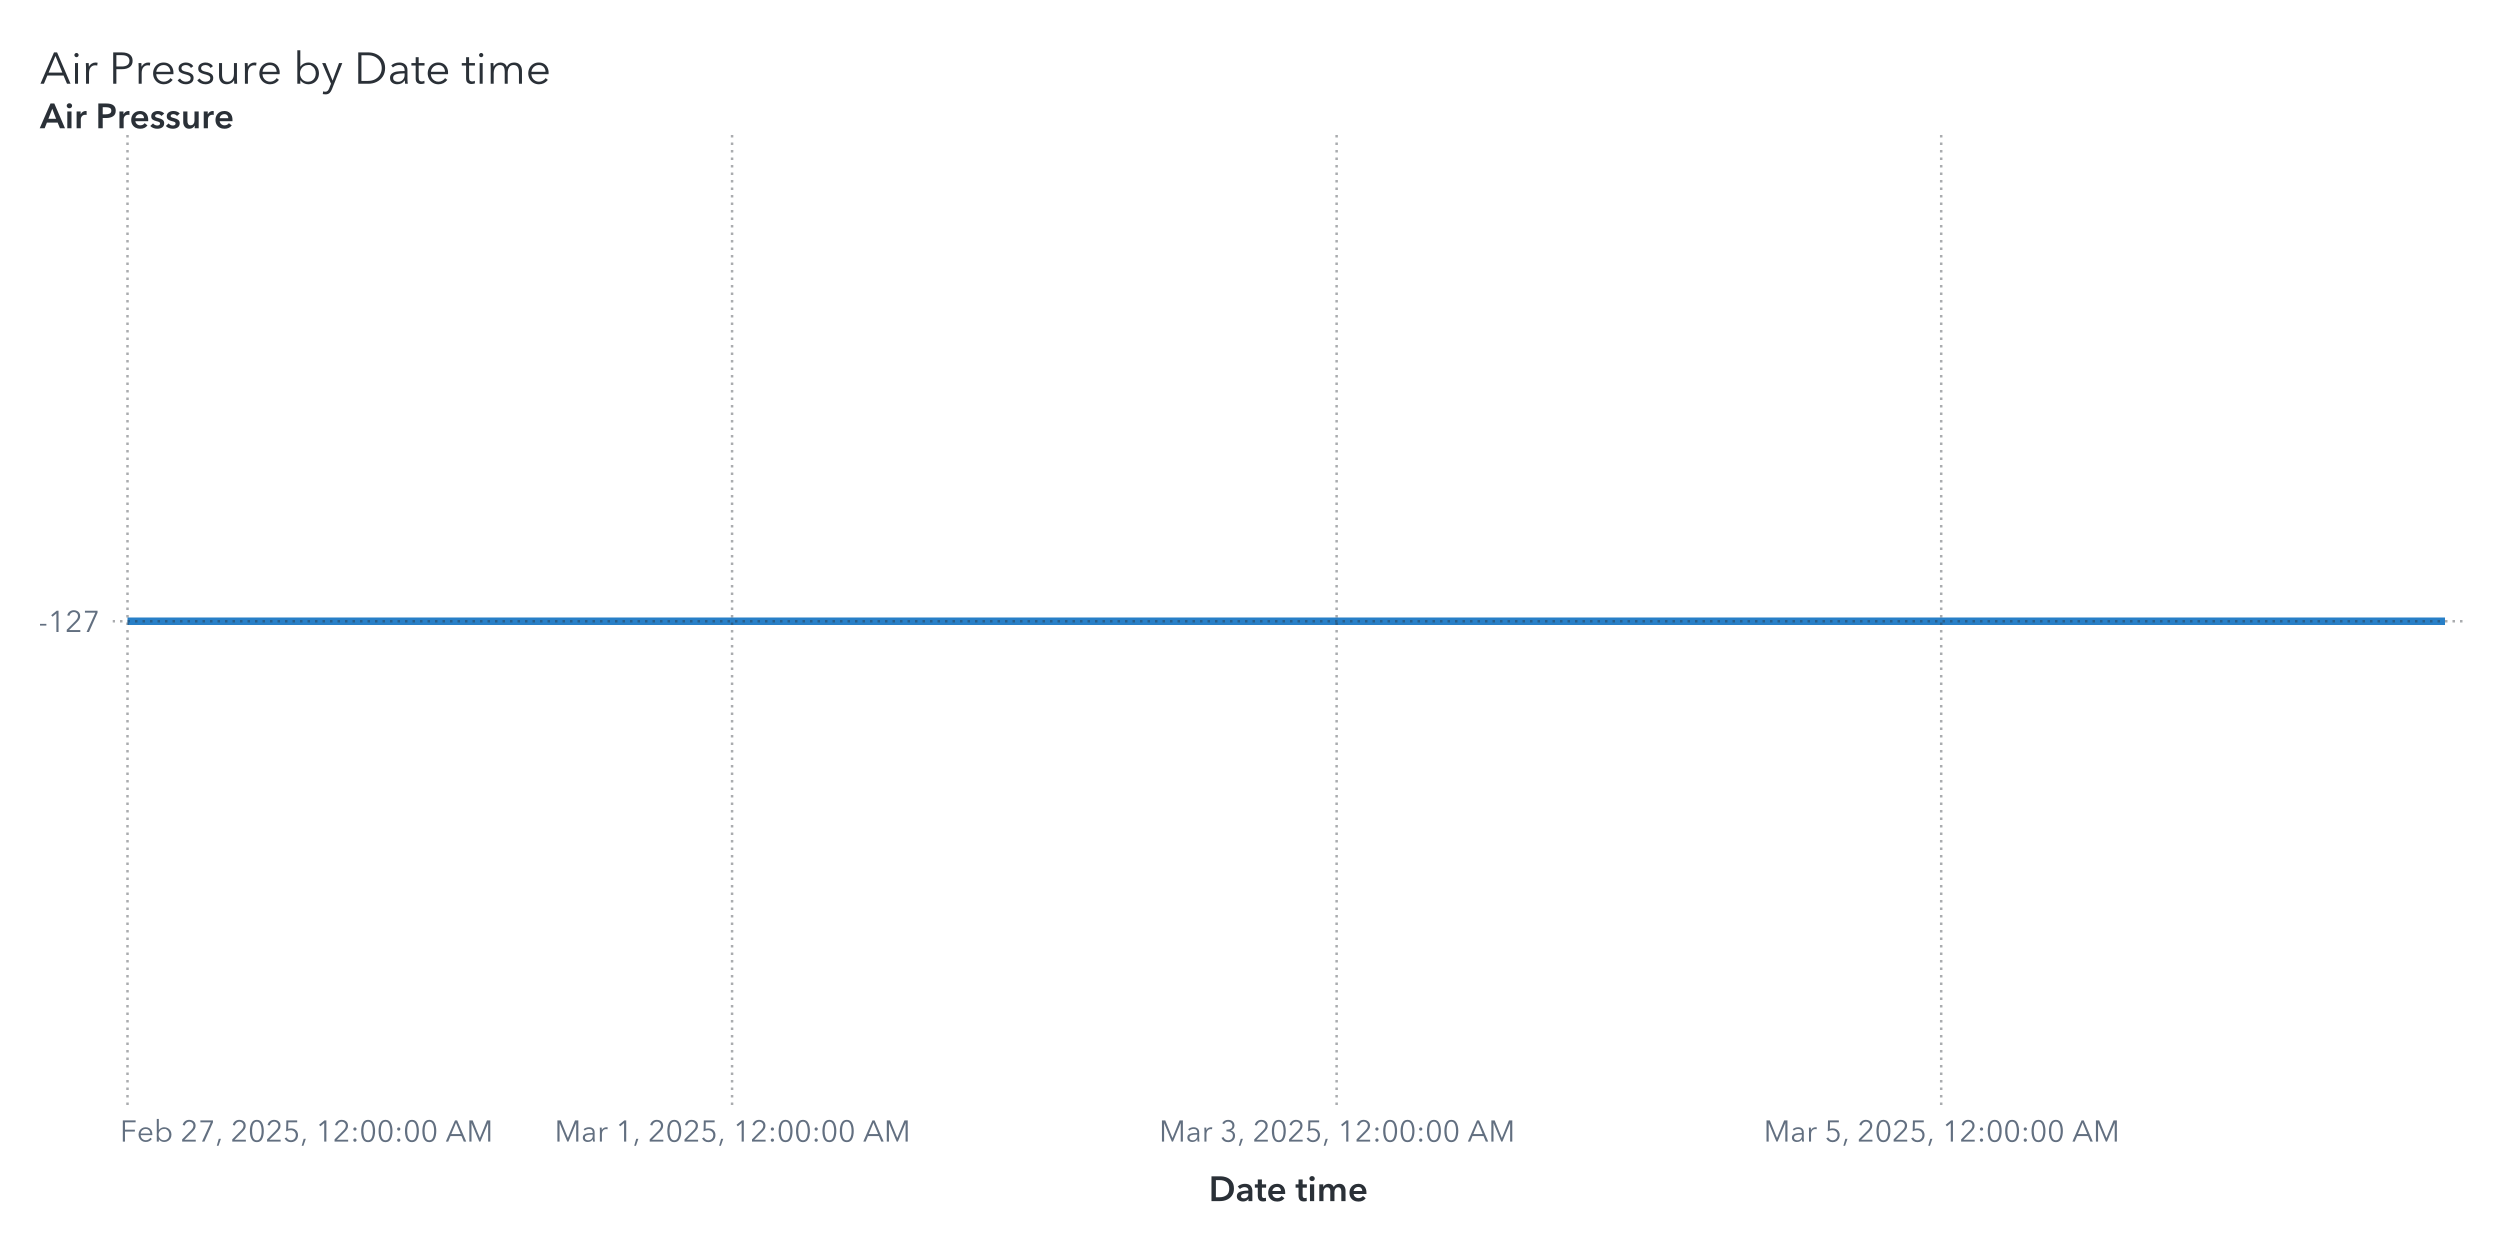
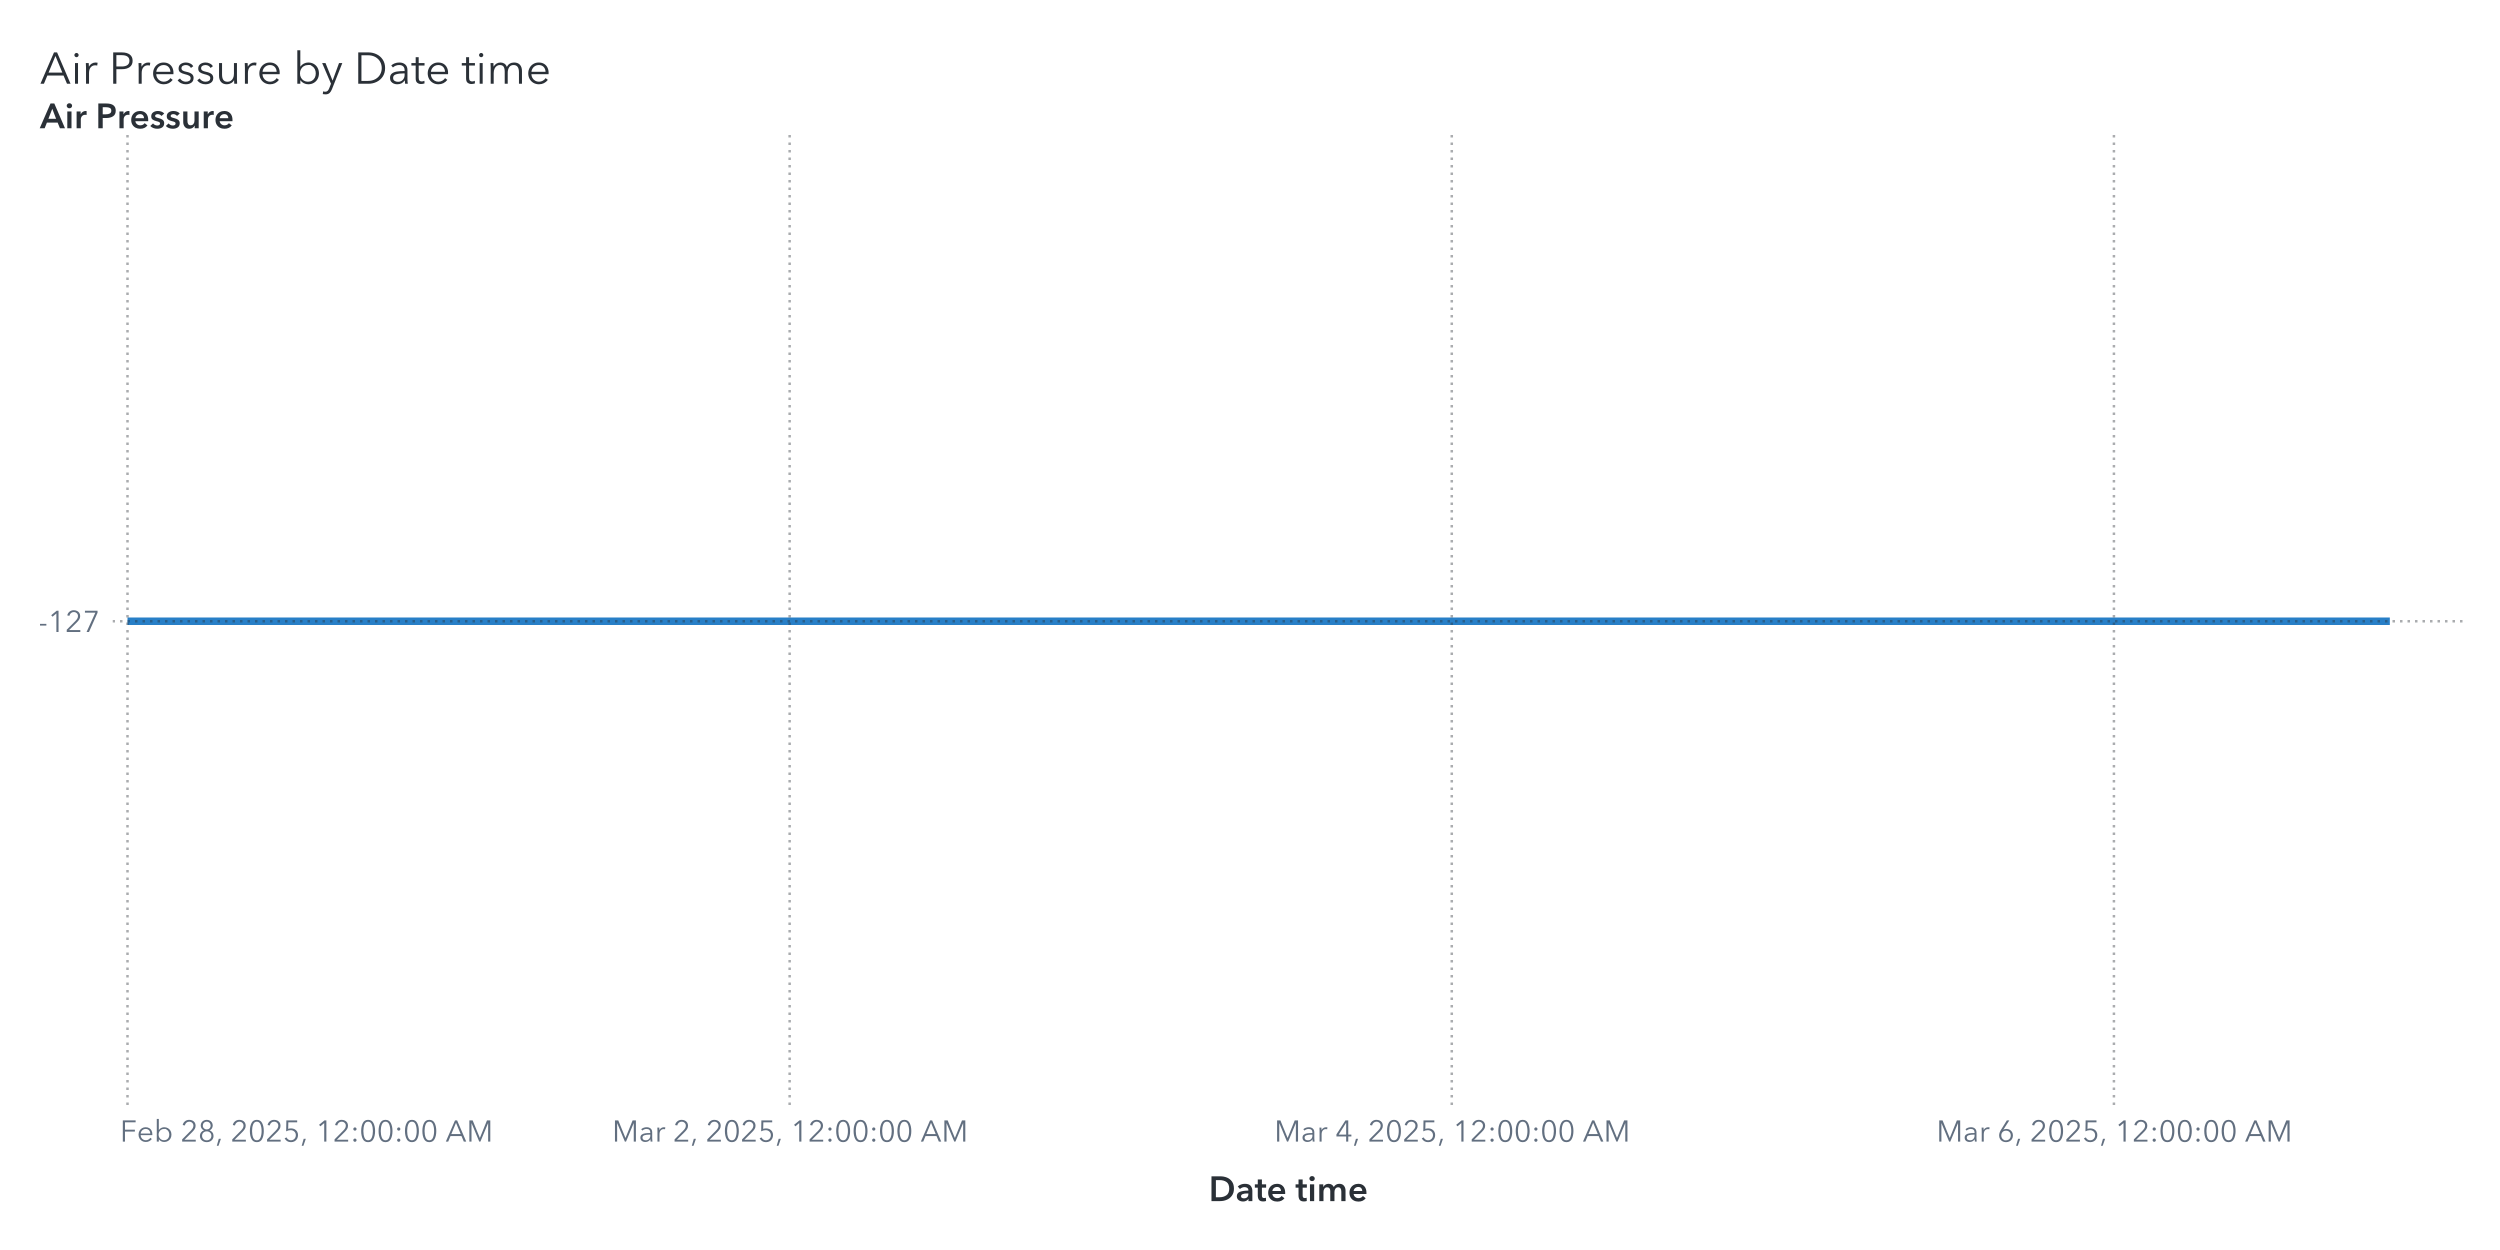
<svg xmlns="http://www.w3.org/2000/svg" xmlns:xlink="http://www.w3.org/1999/xlink" version="1.1" width="1000" height="500" viewBox="0 0 1000 500">
  <rect x="0" y="0" width="1000" height="500" fill="#ffffff">
</rect>
  <g>
    <rect x="0" y="0" rx="5" ry="5" width="1000.0" height="500.0" fill="#ffffff" opacity="0">
</rect>
    <rect x="0" y="0" rx="5" ry="5" width="1000.0" height="500.0" fill="#ffffff" opacity="0">
</rect>
    <rect x="0" y="0" rx="5" ry="5" width="1000.0" height="500.0" fill="#ffffff" opacity="0">
</rect>
    <rect x="0" y="0" rx="5" ry="5" width="1000.0" height="500.0" fill="#ffffff" opacity="0">
</rect>
    <g transform=" translate(16.0 -462.0)">
      <g transform="">
        <g fill="#2a3037" stroke="#2a3037" transform="translate(0 495.5) scale(0.0177 -0.0177)">
          <defs>
            <path id="g65/TT0" d="M89.0 0 L10.0 0 L316.0 708.0 L386.0 708.0 L690.0 0 L610.0 0 L532.0 186.0 L166.0 186.0 L89.0 0Z M193.0 252.0 L505.0 252.0 L349.0 628.0 L193.0 252.0Z">
</path>
          </defs>
          <use x="0" y="0" xlink:href="#g65/TT0" />
          <defs>
            <path id="g105/TT0" d="M125.0 600.0Q 106.0,600.0  91.5,614.0 T 77.0,648.0 Q 77.0,668.0  91.5,682.0 T 125.0,696.0 Q 144.0,696.0  158.5,682.0 T 173.0,648.0 Q 173.0,628.0  158.5,614.0 T 125.0,600.0 Z M159.0 0 L91.0 0 L91.0 468.0 L159.0 468.0 L159.0 0Z">
</path>
          </defs>
          <use x="700.0" y="0" xlink:href="#g105/TT0" />
          <defs>
            <path id="g114/TT0" d="M86.0 468.0 L151.0 468.0Q 155.0,418.0  155.0,388.0  L157.0 388.0Q 177.0,429.0  217.5,454.5 T 307.0,480.0 Q 334.0,480.0  352.0,475.0  L343.0 411.0Q 337.0,413.0  322.5,415.0 T 295.0,417.0 Q 236.0,417.0  197.0,372.5 T 158.0,240.0  L158.0 0 L90.0 0 L90.0 365.0Q 90.0,425.0  86.0,468.0 Z">
</path>
          </defs>
          <use x="950.0" y="0" xlink:href="#g114/TT0" />
          <defs>
            <path id="g80/TT0" d="M294.0 708.0Q 405.0,708.0  469.0,660.0 T 533.0,519.0 Q 533.0,426.0  468.0,377.5 T 292.0,329.0  L166.0 329.0 L166.0 0 L94.0 0 L94.0 708.0 L294.0 708.0Z M288.0 390.0Q 372.0,390.0  416.5,423.0 T 461.0,519.0 Q 461.0,583.0  416.5,614.5 T 288.0,646.0  L166.0 646.0 L166.0 390.0 L288.0 390.0Z">
</path>
          </defs>
          <use x="1560.0" y="0" xlink:href="#g80/TT0" />
          <use x="2140.0" y="0" xlink:href="#g114/TT0" />
          <defs>
            <path id="g101/TT0" d="M515.0 216.0 L127.0 216.0Q 128.0,169.0  150.5,130.5 T 212.0,69.0 T 298.0,46.0 Q 347.0,46.0  387.0,69.5 T 448.0,127.0  L499.0 87.0Q 421.0,-12.0  298.0,-12.0 Q 229.0,-12.0  174.0,20.0 T 87.5,108.0 T 56.0,234.0 Q 56.0,303.0  87.0,359.5 T 172.0,448.0 T 292.0,480.0 Q 363.0,480.0  413.5,449.5 T 490.0,366.0 T 516.0,248.0 Q 516.0,228.0  515.0,216.0 Z M292.0 423.0Q 248.0,423.0  211.5,402.0 T 153.0,345.5 T 128.0,270.0  L447.0 270.0Q 444.0,338.0  403.5,380.5 T 292.0,423.0 Z">
</path>
          </defs>
          <use x="2500.0" y="0" xlink:href="#g101/TT0" />
          <defs>
            <path id="g115/TT0" d="M224.0 423.0Q 183.0,423.0  154.0,404.5 T 125.0,350.0 Q 125.0,318.0  151.0,300.0 T 237.0,270.0 Q 320.0,253.0  359.5,220.0 T 399.0,133.0 Q 399.0,59.0  347.5,23.5 T 223.0,-12.0 Q 167.0,-12.0  118.0,11.0 T 38.0,79.0  L92.0 119.0Q 111.0,87.0  146.5,66.5 T 222.0,46.0 Q 270.0,46.0  301.0,65.5 T 332.0,128.0 Q 332.0,163.0  299.5,182.0 T 194.0,218.0 Q 136.0,232.0  98.0,258.5 T 60.0,344.0 Q 60.0,411.0  108.5,445.5 T 227.0,480.0 Q 277.0,480.0  323.0,457.5 T 391.0,396.0  L339.0 357.0Q 324.0,387.0  293.0,405.0 T 224.0,423.0 Z">
</path>
          </defs>
          <use x="3072.0" y="0" xlink:href="#g115/TT0" />
          <use x="3516.0" y="0" xlink:href="#g115/TT0" />
          <defs>
            <path id="g117/TT0" d="M426.0 80.0 L424.0 80.0Q 405.0,40.0  359.5,14.0 T 264.0,-12.0 Q 177.0,-12.0  131.5,40.0 T 86.0,181.0  L86.0 468.0 L154.0 468.0 L154.0 209.0Q 154.0,130.0  182.5,87.5 T 281.0,45.0 Q 319.0,45.0  351.0,65.5 T 403.0,127.0 T 423.0,228.0  L423.0 468.0 L491.0 468.0 L491.0 103.0Q 491.0,43.0  495.0,0  L430.0 0Q 426.0,50.0  426.0,80.0 Z">
</path>
          </defs>
          <use x="3960.0" y="0" xlink:href="#g117/TT0" />
          <use x="4541.0" y="0" xlink:href="#g114/TT0" />
          <use x="4901.0" y="0" xlink:href="#g101/TT0" />
          <defs>
            <path id="g98/TT0" d="M160.0 0 L92.0 0 L92.0 756.0 L160.0 756.0 L160.0 387.0 L162.0 387.0Q 191.0,431.0  239.0,455.5 T 339.0,480.0 Q 410.0,480.0  465.5,447.5 T 551.0,359.0 T 581.0,234.0 Q 581.0,165.0  551.0,109.0 T 465.5,20.5 T 339.0,-12.0 Q 287.0,-12.0  239.0,12.0 T 162.0,79.0  L160.0 79.0 L160.0 0Z M332.0 423.0Q 280.0,423.0  239.0,398.0 T 175.0,330.0 T 152.0,234.0 Q 152.0,181.0  175.0,138.0 T 239.0,70.5 T 332.0,46.0 Q 387.0,46.0  427.0,71.0 T 488.0,138.5 T 509.0,234.0 Q 509.0,287.0  488.0,330.0 T 427.0,398.0 T 387.0,423.0 Z">
</path>
          </defs>
          <use x="5723.0" y="0" xlink:href="#g98/TT0" />
          <defs>
            <path id="g121/TT0" d="M253.0 73.0 L398.0 468.0 L472.0 468.0 L239.0 -121.0Q 216.0,-180.0  182.5,-210.0 T 92.0,-240.0 Q 61.0,-240.0  31.0,-234.0  L38.0 -172.0Q 62.0,-180.0  88.0,-180.0 Q 121.0,-180.0  141.5,-159.5 T 178.0,-97.0  L216.0 1.0 L16.0 468.0 L92.0 468.0 L251.0 73.0 L253.0 73.0Z">
</path>
          </defs>
          <use x="6360.0" y="0" xlink:href="#g121/TT0" />
          <defs>
            <path id="g68/TT0" d="M329.0 708.0Q 421.0,708.0  507.0,667.5 T 647.0,546.5 T 701.0,354.0 Q 701.0,242.0  647.0,161.5 T 507.0,40.5 T 329.0,0  L94.0 0 L94.0 708.0 L329.0 708.0Z M309.0 64.0Q 411.0,64.0  482.5,105.0 T 589.5,212.0 T 625.0,354.0 Q 625.0,430.0  589.5,496.0 T 482.5,603.0 T 309.0,644.0  L166.0 644.0 L166.0 64.0 L309.0 64.0Z">
</path>
          </defs>
          <use x="7098.0" y="0" xlink:href="#g68/TT0" />
          <defs>
            <path id="g97/TT0" d="M260.0 423.0Q 220.0,423.0  183.0,408.0 T 121.0,368.0  L83.0 413.0Q 113.0,443.0  161.0,461.5 T 267.0,480.0 Q 347.0,480.0  398.0,436.0 T 449.0,310.0  L449.0 105.0Q 449.0,42.0  457.0,0  L396.0 0Q 389.0,40.0  389.0,76.0  L387.0 76.0Q 355.0,30.0  314.5,9.0 T 217.0,-12.0 Q 178.0,-12.0  141.0,2.5 T 79.5,49.0 T 55.0,130.0 Q 55.0,198.0  99.0,232.0 T 212.5,276.5 T 385.0,287.0  L385.0 302.0Q 385.0,362.0  353.0,392.5 T 260.0,423.0 Z M125.0 133.0Q 125.0,87.0  157.0,65.5 T 235.0,44.0 Q 304.0,44.0  344.5,89.0 T 385.0,199.0  L385.0 234.0 L365.0 234.0Q 259.0,234.0  192.0,213.5 T 125.0,133.0 Z">
</path>
          </defs>
          <use x="7855.0" y="0" xlink:href="#g97/TT0" />
          <defs>
            <path id="g116/TT0" d="M169.0 411.0 L169.0 138.0Q 169.0,89.0  187.0,70.5 T 239.0,52.0 Q 268.0,52.0  298.0,67.0  L301.0 8.0Q 264.0,-6.0  221.0,-6.0 Q 173.0,-6.0  137.0,22.0 T 101.0,119.0  L101.0 411.0 L4.0 411.0 L4.0 468.0 L101.0 468.0 L101.0 600.0 L169.0 600.0 L169.0 468.0 L301.0 468.0 L301.0 411.0 L169.0 411.0Z">
</path>
          </defs>
          <use x="8389.0" y="0" xlink:href="#g116/TT0" />
          <use x="8706.0" y="0" xlink:href="#g101/TT0" />
          <use x="9528.0" y="0" xlink:href="#g116/TT0" />
          <use x="9845.0" y="0" xlink:href="#g105/TT0" />
          <defs>
            <path id="g109/TT0" d="M311.0 480.0Q 356.0,480.0  395.0,458.0 T 455.0,381.0 Q 479.0,429.0  521.0,454.5 T 619.0,480.0 Q 706.0,480.0  751.5,428.0 T 797.0,287.0  L797.0 0 L729.0 0 L729.0 259.0Q 729.0,423.0  608.0,423.0 Q 540.0,423.0  507.5,372.5 T 475.0,249.0  L475.0 0 L407.0 0 L407.0 273.0Q 407.0,347.0  382.5,385.0 T 294.0,423.0 Q 260.0,423.0  228.5,402.5 T 177.5,340.5 T 158.0,240.0  L158.0 0 L90.0 0 L90.0 365.0Q 90.0,425.0  86.0,468.0  L151.0 468.0Q 155.0,418.0  155.0,388.0  L157.0 388.0Q 178.0,429.0  219.5,454.5 T 311.0,480.0 Z">
</path>
          </defs>
          <use x="10095.0" y="0" xlink:href="#g109/TT0" />
          <use x="10978.0" y="0" xlink:href="#g101/TT0" />
        </g>
        <text x="0" y="495.5" font-size="13.3pt" font-family="Avenir Next for SAS" fill="#2a3037" opacity="0">
Air Pressure by Date time</text>
      </g>
    </g>
    <g transform=" translate(16.0 -16.0)">
      <defs>
        <clipPath id="ClipPath0">
          <rect x="29" y="68" width="942" height="390">
</rect>
        </clipPath>
      </defs>
      <g clip-path="url(#ClipPath0)">
        <defs>
          <clipPath id="ClipPath1">
            <rect x="29" y="70" width="940" height="388">
</rect>
          </clipPath>
        </defs>
        <g clip-path="url(#ClipPath1)">
-           <polyline id="Polyline_6" points="35.0,264.5  45.08,264.5  55.15,264.5  65.23,264.5  75.3,264.5  85.38,264.5  95.46,264.5  105.53,264.5  115.61,264.5  125.68,264.5  135.76,264.5  145.84,264.5  155.91,264.5  165.99,264.5  176.07,264.5  186.14,264.5  196.22,264.5  206.29,264.5  216.37,264.5  226.45,264.5  236.52,264.5  246.6,264.5  256.67,264.5  266.75,264.5  276.83,264.5  286.9,264.5  296.98,264.5  307.05,264.5  317.13,264.5  327.21,264.5  337.28,264.5  347.36,264.5  357.43,264.5  367.51,264.5  377.59,264.5  387.66,264.5  397.74,264.5  407.82,264.5  417.89,264.5  427.97,264.5  438.04,264.5  448.12,264.5  458.2,264.5  468.27,264.5  478.35,264.5  488.42,264.5  498.5,264.5  508.58,264.5  518.65,264.5  528.73,264.5  538.8,264.5  548.88,264.5  558.96,264.5  569.03,264.5  579.11,264.5  589.18,264.5  599.26,264.5  609.34,264.5  619.41,264.5  629.49,264.5  639.57,264.5  649.64,264.5  659.72,264.5  669.79,264.5  679.87,264.5  689.95,264.5  700.02,264.5  710.1,264.5  720.17,264.5  730.25,264.5  740.33,264.5  750.4,264.5  760.48,264.5  770.55,264.5  780.63,264.5  790.71,264.5  800.78,264.5  810.86,264.5  820.93,264.5  831.01,264.5  841.09,264.5  851.16,264.5  861.24,264.5  871.32,264.5  881.39,264.5  891.47,264.5  901.54,264.5  911.62,264.5  921.7,264.5  931.77,264.5  941.85,264.5  951.92,264.5  962.0,264.5 " fill="none" stroke="#287fc7" stroke-width="3.0">
+           <polyline id="Polyline_6" points="35.0,264.5  46.04,264.5  57.07,264.5  68.11,264.5  79.14,264.5  90.18,264.5  101.21,264.5  112.25,264.5  123.29,264.5  134.32,264.5  145.36,264.5  156.39,264.5  167.43,264.5  178.46,264.5  189.5,264.5  200.54,264.5  211.57,264.5  222.61,264.5  233.64,264.5  244.68,264.5  255.71,264.5  266.75,264.5  277.79,264.5  288.82,264.5  299.86,264.5  310.89,264.5  321.93,264.5  332.96,264.5  344.0,264.5  355.04,264.5  366.07,264.5  377.11,264.5  388.14,264.5  399.18,264.5  410.21,264.5  421.25,264.5  432.29,264.5  443.32,264.5  454.36,264.5  465.39,264.5  476.43,264.5  487.46,264.5  498.5,264.5  509.54,264.5  520.57,264.5  531.61,264.5  542.64,264.5  553.68,264.5  564.71,264.5  575.75,264.5  586.79,264.5  597.82,264.5  608.86,264.5  619.89,264.5  630.93,264.5  641.96,264.5  653.0,264.5  664.04,264.5  675.07,264.5  686.11,264.5  697.14,264.5  708.18,264.5  719.21,264.5  730.25,264.5  741.29,264.5  752.32,264.5  763.36,264.5  774.39,264.5  785.43,264.5  796.46,264.5  807.5,264.5  818.54,264.5  829.57,264.5  840.61,264.5  851.64,264.5  862.68,264.5  873.71,264.5  884.75,264.5  895.79,264.5  906.82,264.5  917.86,264.5  928.89,264.5  939.93,264.5 " fill="none" stroke="#287fc7" stroke-width="3.0">
</polyline>
        </g>
        <path d="M29.0 264.5L969.0 264.5" stroke="#2a3037" stroke-dasharray="1,2" fill="none" opacity="0.4">
</path>
        <path d="M35.0 458.0L35.0 70.0" stroke="#2a3037" stroke-dasharray="1,2" fill="none" opacity="0.4">
</path>
-         <path d="M276.83 458.0L276.83 70.0" stroke="#2a3037" stroke-dasharray="1,2" fill="none" opacity="0.4">
- </path>
-         <path d="M518.65 458.0L518.65 70.0" stroke="#2a3037" stroke-dasharray="1,2" fill="none" opacity="0.4">
- </path>
-         <path d="M760.48 458.0L760.48 70.0" stroke="#2a3037" stroke-dasharray="1,2" fill="none" opacity="0.4">
+         <path d="M299.86 458.0L299.86 70.0" stroke="#2a3037" stroke-dasharray="1,2" fill="none" opacity="0.4">
+ </path>
+         <path d="M564.71 458.0L564.71 70.0" stroke="#2a3037" stroke-dasharray="1,2" fill="none" opacity="0.4">
+ </path>
+         <path d="M829.57 458.0L829.57 70.0" stroke="#2a3037" stroke-dasharray="1,2" fill="none" opacity="0.4">
</path>
      </g>
      <defs>
        <clipPath id="ClipPath2">
          <rect x="0" y="71" width="29" height="387">
</rect>
        </clipPath>
      </defs>
      <g clip-path="url(#ClipPath2)">
        <g fill="#626f80" stroke="#626f80" transform="translate(-0.72 268.8) scale(0.012 -0.012)">
          <defs>
            <path id="g45/TT0" d="M272.0 214.0 L48.0 214.0 L48.0 271.0 L272.0 271.0 L272.0 214.0Z">
</path>
          </defs>
          <use x="0" y="0" xlink:href="#g45/TT0" />
          <defs>
            <path id="g49/TT0" d="M358.0 0 L286.0 0 L286.0 619.0 L158.0 510.0 L114.0 560.0 L294.0 708.0 L358.0 708.0 L358.0 0Z">
</path>
          </defs>
          <use x="320.0" y="0" xlink:href="#g49/TT0" />
          <defs>
            <path id="g50/TT0" d="M51.0 0 L51.0 75.0 L341.0 368.0Q 380.0,408.0  403.0,447.0 T 426.0,530.0 Q 426.0,590.0  385.5,627.5 T 286.0,665.0 Q 230.0,665.0  191.0,630.0 T 140.0,539.0  L69.0 553.0Q 84.0,629.0  144.0,677.5 T 286.0,726.0 Q 344.0,726.0  392.5,703.5 T 470.0,637.0 T 499.0,531.0 Q 499.0,469.0  470.0,421.5 T 384.0,317.0  L129.0 64.0 L504.0 64.0 L504.0 0 L51.0 0Z">
</path>
          </defs>
          <use x="900.0" y="0" xlink:href="#g50/TT0" />
          <defs>
            <path id="g55/TT0" d="M498.0 642.0 L213.0 0 L132.0 0 L425.0 644.0 L78.0 644.0 L78.0 708.0 L498.0 708.0 L498.0 642.0Z">
</path>
          </defs>
          <use x="1480.0" y="0" xlink:href="#g55/TT0" />
        </g>
-         <text id="Text_101" x="24.0" y="268.8" font-size="9.0pt" font-family="Avenir Next for SAS" fill="#626f80" text-anchor="end" opacity="0">
+         <text id="Text_91" x="24.0" y="268.8" font-size="9.0pt" font-family="Avenir Next for SAS" fill="#626f80" text-anchor="end" opacity="0">
-127</text>
      </g>
      <g fill="#2a3037" stroke="#2a3037" transform="translate(0 67.31) scale(0.014 -0.014)">
        <defs>
          <path id="g65/TT1" d="M300.0 708.0 L409.0 708.0 L714.0 0 L570.0 0 L504.0 162.0 L197.0 162.0 L133.0 0 L-8.0 0 L300.0 708.0Z M460.0 270.0 L351.0 558.0 L240.0 270.0 L460.0 270.0Z">
</path>
        </defs>
        <use x="0" y="0" xlink:href="#g65/TT1" />
        <defs>
          <path id="g105/TT1" d="M133.0 715.0Q 166.0,715.0  188.5,694.5 T 211.0,643.0 Q 211.0,612.0  188.5,591.5 T 133.0,571.0 Q 101.0,571.0  79.0,592.5 T 57.0,643.0 Q 57.0,672.0  79.0,693.5 T 133.0,715.0 Z M74.0 480.0 L194.0 480.0 L194.0 0 L74.0 0 L74.0 480.0Z">
</path>
        </defs>
        <use x="706.0" y="0" xlink:href="#g105/TT1" />
        <defs>
          <path id="g114/TT1" d="M187.0 480.0 L187.0 400.0 L189.0 400.0Q 209.0,443.0  246.0,468.5 T 329.0,494.0 Q 346.0,494.0  358.0,491.0  L358.0 381.0Q 338.0,386.0  321.0,386.0 Q 272.0,386.0  243.0,363.0 T 203.0,310.5 T 192.0,257.0  L192.0 0 L72.0 0 L72.0 480.0 L187.0 480.0Z">
</path>
        </defs>
        <use x="974.0" y="0" xlink:href="#g114/TT1" />
        <defs>
          <path id="g80/TT1" d="M309.0 708.0Q 576.0,708.0  576.0,503.0 Q 576.0,393.0  500.0,343.0 T 301.0,293.0  L204.0 293.0 L204.0 0 L78.0 0 L78.0 708.0 L309.0 708.0Z M449.0 503.0Q 449.0,560.0  407.5,581.0 T 296.0,602.0  L204.0 602.0 L204.0 399.0 L292.0 399.0Q 363.0,399.0  406.0,422.0 T 449.0,503.0 Z">
</path>
        </defs>
        <use x="1588.0" y="0" xlink:href="#g80/TT1" />
        <use x="2198.0" y="0" xlink:href="#g114/TT1" />
        <defs>
          <path id="g101/TT1" d="M529.0 202.0 L164.0 202.0Q 168.0,152.0  208.0,118.0 T 301.0,84.0 Q 384.0,84.0  428.0,146.0  L508.0 82.0Q 437.0,-14.0  302.0,-14.0 Q 228.0,-14.0  169.5,16.5 T 77.5,104.0 T 44.0,237.0 Q 44.0,313.0  77.0,371.5 T 168.0,462.0 T 298.0,494.0 Q 402.0,494.0  466.0,427.0 T 530.0,234.0 Q 530.0,213.0  529.0,202.0 Z M297.0 404.0Q 244.0,404.0  206.0,371.0 T 164.0,288.0  L410.0 288.0Q 410.0,338.0  381.0,371.0 T 297.0,404.0 Z">
</path>
        </defs>
        <use x="2562.0" y="0" xlink:href="#g101/TT1" />
        <defs>
          <path id="g115/TT1" d="M230.0 404.0Q 198.0,404.0  175.5,391.0 T 153.0,352.0 Q 153.0,327.0  176.0,315.0 T 257.0,289.0 Q 325.0,273.0  368.5,241.0 T 412.0,146.0 Q 412.0,64.0  355.5,25.0 T 212.0,-14.0 Q 155.0,-14.0  102.0,7.0 T 15.0,65.0  L94.0 139.0Q 114.0,112.0  146.5,95.5 T 217.0,79.0 Q 248.0,79.0  271.0,93.0 T 294.0,136.0 Q 294.0,164.0  269.5,177.5 T 184.0,205.0 Q 119.0,221.0  80.5,250.5 T 42.0,341.0 Q 42.0,416.0  98.0,455.0 T 233.0,494.0 Q 287.0,494.0  336.0,475.0 T 413.0,421.0  L335.0 352.0Q 318.0,374.0  290.0,389.0 T 230.0,404.0 Z">
</path>
        </defs>
        <use x="3136.0" y="0" xlink:href="#g115/TT1" />
        <use x="3580.0" y="0" xlink:href="#g115/TT1" />
        <defs>
          <path id="g117/TT1" d="M396.0 0 L396.0 77.0 L394.0 77.0Q 377.0,39.0  336.5,12.5 T 245.0,-14.0 Q 157.0,-14.0  112.5,42.5 T 68.0,180.0  L68.0 480.0 L188.0 480.0 L188.0 214.0Q 188.0,86.0  278.0,86.0 Q 332.0,86.0  361.0,124.5 T 390.0,216.0  L390.0 480.0 L510.0 480.0 L510.0 0 L396.0 0Z">
</path>
        </defs>
        <use x="4024.0" y="0" xlink:href="#g117/TT1" />
        <use x="4606.0" y="0" xlink:href="#g114/TT1" />
        <use x="4970.0" y="0" xlink:href="#g101/TT1" />
      </g>
-       <text id="Text_102" x="0" y="67.31" font-size="10.5pt" font-family="Avenir Next for SAS" font-weight="bold" fill="#2a3037" text-anchor="start" opacity="0">
+       <text id="Text_92" x="0" y="67.31" font-size="10.5pt" font-family="Avenir Next for SAS" font-weight="bold" fill="#2a3037" text-anchor="start" opacity="0">
Air Pressure</text>
      <defs>
        <clipPath id="ClipPath3">
          <rect x="29" y="458" width="939" height="42">
</rect>
        </clipPath>
      </defs>
      <g clip-path="url(#ClipPath3)">
        <g fill="#626f80" stroke="#626f80" transform="translate(32.0 472.65) scale(0.012 -0.012)">
          <defs>
            <path id="g70/TT0" d="M166.0 0 L94.0 0 L94.0 708.0 L521.0 708.0 L521.0 644.0 L166.0 644.0 L166.0 398.0 L496.0 398.0 L496.0 335.0 L166.0 335.0 L166.0 0Z">
</path>
          </defs>
          <use x="0" y="0" xlink:href="#g70/TT0" />
          <use x="562.0" y="0" xlink:href="#g101/TT0" />
          <use x="1134.0" y="0" xlink:href="#g98/TT0" />
          <use x="2021.0" y="0" xlink:href="#g50/TT0" />
-           <use x="2601.0" y="0" xlink:href="#g55/TT0" />
+           <defs>
+             <path id="g56/TT0" d="M517.0 186.0Q 517.0,126.0  486.0,79.5 T 403.0,7.5 T 290.0,-18.0 Q 229.0,-18.0  177.0,7.5 T 94.0,79.5 T 63.0,186.0 Q 63.0,256.0  100.5,306.5 T 197.0,375.0  L197.0 377.0Q 150.0,393.0  120.0,437.5 T 90.0,537.0 Q 90.0,593.0  117.0,636.0 T 190.0,702.5 T 290.0,726.0 Q 344.0,726.0  390.0,702.5 T 463.0,636.0 T 490.0,537.0 Q 490.0,482.0  460.0,437.5 T 383.0,377.0  L383.0 375.0Q 442.0,358.0  479.5,307.0 T 517.0,186.0 Z M290.0 406.0Q 345.0,406.0  382.5,442.0 T 420.0,533.0 Q 420.0,590.0  383.0,627.5 T 290.0,665.0 Q 234.0,665.0  197.0,627.5 T 160.0,533.0 Q 160.0,478.0  197.5,442.0 T 290.0,406.0 Z M290.0 43.0Q 359.0,43.0  402.0,86.0 T 445.0,194.0 Q 445.0,258.0  402.0,300.0 T 290.0,342.0 Q 221.0,342.0  178.0,300.0 T 135.0,194.0 Q 135.0,129.0  178.0,86.0 T 290.0,43.0 Z">
+ </path>
+           </defs>
+           <use x="2601.0" y="0" xlink:href="#g56/TT0" />
          <defs>
            <path id="g44/TT0" d="M102.0 -140.0 L45.0 -140.0 L112.0 95.0 L183.0 95.0 L102.0 -140.0Z">
</path>
          </defs>
          <use x="3181.0" y="0" xlink:href="#g44/TT0" />
          <use x="3691.0" y="0" xlink:href="#g50/TT0" />
          <defs>
            <path id="g48/TT0" d="M522.0 353.0Q 522.0,195.0  467.0,88.5 T 290.0,-18.0 Q 167.0,-18.0  112.5,88.5 T 58.0,353.0 Q 58.0,512.0  112.5,619.0 T 290.0,726.0 Q 412.0,726.0  467.0,618.5 T 522.0,353.0 Z M131.0 353.0Q 131.0,226.0  167.5,135.0 T 290.0,44.0 Q 375.0,44.0  412.0,135.5 T 449.0,353.0 Q 449.0,480.0  412.0,572.5 T 290.0,665.0 Q 204.0,665.0  167.5,573.0 T 131.0,353.0 Z">
</path>
          </defs>
          <use x="4271.0" y="0" xlink:href="#g48/TT0" />
          <use x="4851.0" y="0" xlink:href="#g50/TT0" />
          <defs>
            <path id="g53/TT0" d="M180.0 644.0 L175.0 425.0Q 219.0,441.0  273.0,441.0 Q 339.0,441.0  391.5,413.0 T 473.5,334.5 T 503.0,219.0 Q 503.0,151.0  473.5,97.0 T 390.5,12.5 T 268.0,-18.0 Q 194.0,-18.0  140.0,16.0 T 56.0,111.0  L121.0 140.0Q 140.0,96.0  179.0,70.0 T 264.0,44.0 Q 311.0,44.0  349.0,66.0 T 408.5,126.5 T 430.0,212.0 Q 430.0,289.0  380.5,335.5 T 254.0,382.0 Q 180.0,382.0  107.0,343.0  L114.0 708.0 L475.0 708.0 L475.0 644.0 L180.0 644.0Z">
</path>
          </defs>
          <use x="5431.0" y="0" xlink:href="#g53/TT0" />
          <use x="6011.0" y="0" xlink:href="#g44/TT0" />
          <use x="6521.0" y="0" xlink:href="#g49/TT0" />
          <use x="7101.0" y="0" xlink:href="#g50/TT0" />
          <defs>
            <path id="g58/TT0" d="M150.0 366.0Q 127.0,366.0  111.5,382.0 T 96.0,420.0 Q 96.0,442.0  111.5,458.0 T 150.0,474.0 Q 173.0,474.0  188.5,458.0 T 204.0,420.0 Q 204.0,398.0  188.5,382.0 T 150.0,366.0 Z M150.0 -6.0Q 127.0,-6.0  111.5,10.0 T 96.0,48.0 Q 96.0,70.0  111.5,86.0 T 150.0,102.0 Q 173.0,102.0  188.5,86.0 T 204.0,48.0 Q 204.0,26.0  188.5,10.0 T 150.0,-6.0 Z">
</path>
          </defs>
          <use x="7681.0" y="0" xlink:href="#g58/TT0" />
          <use x="7981.0" y="0" xlink:href="#g48/TT0" />
          <use x="8561.0" y="0" xlink:href="#g48/TT0" />
          <use x="9141.0" y="0" xlink:href="#g58/TT0" />
          <use x="9441.0" y="0" xlink:href="#g48/TT0" />
          <use x="10021.0" y="0" xlink:href="#g48/TT0" />
          <use x="10851.0" y="0" xlink:href="#g65/TT0" />
          <defs>
            <path id="g77/TT0" d="M444.0 122.0 L445.0 122.0 L682.0 708.0 L792.0 708.0 L792.0 0 L720.0 0 L720.0 615.0 L718.0 615.0 L462.0 0 L424.0 0 L168.0 615.0 L166.0 615.0 L166.0 0 L94.0 0 L94.0 708.0 L204.0 708.0 L444.0 122.0Z">
</path>
          </defs>
          <use x="11551.0" y="0" xlink:href="#g77/TT0" />
        </g>
-         <text id="Text_104" x="106.0" y="472.65" font-size="9.0pt" font-family="Avenir Next for SAS" fill="#626f80" text-anchor="middle" opacity="0">
- Feb 27, 2025, 12:00:00 AM</text>
-         <g fill="#626f80" stroke="#626f80" transform="translate(205.83 472.65) scale(0.012 -0.012)">
+         <text id="Text_94" x="106.0" y="472.65" font-size="9.0pt" font-family="Avenir Next for SAS" fill="#626f80" text-anchor="middle" opacity="0">
+ Feb 28, 2025, 12:00:00 AM</text>
+         <g fill="#626f80" stroke="#626f80" transform="translate(228.86 472.65) scale(0.012 -0.012)">
          <use x="0" y="0" xlink:href="#g77/TT0" />
          <use x="886.0" y="0" xlink:href="#g97/TT0" />
          <use x="1420.0" y="0" xlink:href="#g114/TT0" />
-           <use x="2030.0" y="0" xlink:href="#g49/TT0" />
+           <use x="2030.0" y="0" xlink:href="#g50/TT0" />
          <use x="2610.0" y="0" xlink:href="#g44/TT0" />
          <use x="3120.0" y="0" xlink:href="#g50/TT0" />
          <use x="3700.0" y="0" xlink:href="#g48/TT0" />
          <use x="4280.0" y="0" xlink:href="#g50/TT0" />
          <use x="4860.0" y="0" xlink:href="#g53/TT0" />
          <use x="5440.0" y="0" xlink:href="#g44/TT0" />
          <use x="5950.0" y="0" xlink:href="#g49/TT0" />
          <use x="6530.0" y="0" xlink:href="#g50/TT0" />
          <use x="7110.0" y="0" xlink:href="#g58/TT0" />
          <use x="7410.0" y="0" xlink:href="#g48/TT0" />
          <use x="7990.0" y="0" xlink:href="#g48/TT0" />
          <use x="8570.0" y="0" xlink:href="#g58/TT0" />
          <use x="8870.0" y="0" xlink:href="#g48/TT0" />
          <use x="9450.0" y="0" xlink:href="#g48/TT0" />
          <use x="10280.0" y="0" xlink:href="#g65/TT0" />
          <use x="10980.0" y="0" xlink:href="#g77/TT0" />
        </g>
-         <text id="Text_105" x="276.83" y="472.65" font-size="9.0pt" font-family="Avenir Next for SAS" fill="#626f80" text-anchor="middle" opacity="0">
- Mar 1, 2025, 12:00:00 AM</text>
-         <g fill="#626f80" stroke="#626f80" transform="translate(447.65 472.65) scale(0.012 -0.012)">
+         <text id="Text_95" x="299.86" y="472.65" font-size="9.0pt" font-family="Avenir Next for SAS" fill="#626f80" text-anchor="middle" opacity="0">
+ Mar 2, 2025, 12:00:00 AM</text>
+         <g fill="#626f80" stroke="#626f80" transform="translate(493.71 472.65) scale(0.012 -0.012)">
          <use x="0" y="0" xlink:href="#g77/TT0" />
          <use x="886.0" y="0" xlink:href="#g97/TT0" />
          <use x="1420.0" y="0" xlink:href="#g114/TT0" />
          <defs>
-             <path id="g51/TT0" d="M245.0 402.0Q 319.0,402.0  364.5,433.5 T 410.0,532.0 Q 410.0,590.0  369.0,627.5 T 270.0,665.0 Q 226.0,665.0  191.0,643.5 T 135.0,582.0  L74.0 614.0Q 106.0,670.0  157.0,698.0 T 274.0,726.0 Q 331.0,726.0  378.0,703.5 T 453.0,638.0 T 481.0,536.0 Q 481.0,475.0  446.5,432.0 T 358.0,374.0  L358.0 372.0Q 421.0,359.0  461.0,312.0 T 501.0,196.0 Q 501.0,131.0  470.0,82.5 T 387.0,8.0 T 273.0,-18.0 Q 196.0,-18.0  137.5,19.5 T 49.0,127.0  L117.0 152.0Q 135.0,102.0  177.0,73.0 T 273.0,44.0 Q 314.0,44.0  350.0,62.5 T 407.5,115.5 T 429.0,196.0 Q 429.0,271.0  376.0,305.5 T 245.0,340.0  L214.0 340.0 L214.0 402.0 L245.0 402.0Z">
- </path>
-           </defs>
-           <use x="2030.0" y="0" xlink:href="#g51/TT0" />
+             <path id="g52/TT0" d="M436.0 234.0 L540.0 234.0 L540.0 171.0 L436.0 171.0 L436.0 0 L366.0 0 L366.0 171.0 L42.0 171.0 L42.0 241.0 L342.0 708.0 L436.0 708.0 L436.0 234.0Z M366.0 627.0 L364.0 627.0 L117.0 234.0 L366.0 234.0 L366.0 627.0Z">
+ </path>
+           </defs>
+           <use x="2030.0" y="0" xlink:href="#g52/TT0" />
          <use x="2610.0" y="0" xlink:href="#g44/TT0" />
          <use x="3120.0" y="0" xlink:href="#g50/TT0" />
          <use x="3700.0" y="0" xlink:href="#g48/TT0" />
          <use x="4280.0" y="0" xlink:href="#g50/TT0" />
          <use x="4860.0" y="0" xlink:href="#g53/TT0" />
          <use x="5440.0" y="0" xlink:href="#g44/TT0" />
          <use x="5950.0" y="0" xlink:href="#g49/TT0" />
          <use x="6530.0" y="0" xlink:href="#g50/TT0" />
          <use x="7110.0" y="0" xlink:href="#g58/TT0" />
          <use x="7410.0" y="0" xlink:href="#g48/TT0" />
          <use x="7990.0" y="0" xlink:href="#g48/TT0" />
          <use x="8570.0" y="0" xlink:href="#g58/TT0" />
          <use x="8870.0" y="0" xlink:href="#g48/TT0" />
          <use x="9450.0" y="0" xlink:href="#g48/TT0" />
          <use x="10280.0" y="0" xlink:href="#g65/TT0" />
          <use x="10980.0" y="0" xlink:href="#g77/TT0" />
        </g>
-         <text id="Text_106" x="518.65" y="472.65" font-size="9.0pt" font-family="Avenir Next for SAS" fill="#626f80" text-anchor="middle" opacity="0">
- Mar 3, 2025, 12:00:00 AM</text>
-         <g fill="#626f80" stroke="#626f80" transform="translate(689.48 472.65) scale(0.012 -0.012)">
+         <text id="Text_96" x="564.71" y="472.65" font-size="9.0pt" font-family="Avenir Next for SAS" fill="#626f80" text-anchor="middle" opacity="0">
+ Mar 4, 2025, 12:00:00 AM</text>
+         <g fill="#626f80" stroke="#626f80" transform="translate(758.57 472.65) scale(0.012 -0.012)">
          <use x="0" y="0" xlink:href="#g77/TT0" />
          <use x="886.0" y="0" xlink:href="#g97/TT0" />
          <use x="1420.0" y="0" xlink:href="#g114/TT0" />
-           <use x="2030.0" y="0" xlink:href="#g53/TT0" />
+           <defs>
+             <path id="g54/TT0" d="M203.0 397.0Q 218.0,409.0  247.0,416.0 T 304.0,423.0 Q 365.0,423.0  414.5,395.5 T 492.0,318.0 T 520.0,205.0 Q 520.0,140.0  490.5,89.5 T 408.5,10.5 T 290.0,-18.0 Q 224.0,-18.0  171.5,10.5 T 89.5,89.5 T 60.0,205.0 Q 60.0,255.0  77.0,301.5 T 124.0,397.0  L317.0 708.0 L400.0 708.0 L201.0 399.0 L203.0 397.0Z M290.0 43.0Q 336.0,43.0  372.0,64.0 T 428.0,122.0 T 448.0,205.0 Q 448.0,275.0  405.0,320.0 T 290.0,365.0 Q 218.0,365.0  175.0,320.0 T 132.0,205.0 Q 132.0,159.0  152.0,122.0 T 208.0,64.0 T 244.0,43.0 Z">
+ </path>
+           </defs>
+           <use x="2030.0" y="0" xlink:href="#g54/TT0" />
          <use x="2610.0" y="0" xlink:href="#g44/TT0" />
          <use x="3120.0" y="0" xlink:href="#g50/TT0" />
          <use x="3700.0" y="0" xlink:href="#g48/TT0" />
          <use x="4280.0" y="0" xlink:href="#g50/TT0" />
          <use x="4860.0" y="0" xlink:href="#g53/TT0" />
          <use x="5440.0" y="0" xlink:href="#g44/TT0" />
          <use x="5950.0" y="0" xlink:href="#g49/TT0" />
          <use x="6530.0" y="0" xlink:href="#g50/TT0" />
          <use x="7110.0" y="0" xlink:href="#g58/TT0" />
          <use x="7410.0" y="0" xlink:href="#g48/TT0" />
          <use x="7990.0" y="0" xlink:href="#g48/TT0" />
          <use x="8570.0" y="0" xlink:href="#g58/TT0" />
          <use x="8870.0" y="0" xlink:href="#g48/TT0" />
          <use x="9450.0" y="0" xlink:href="#g48/TT0" />
          <use x="10280.0" y="0" xlink:href="#g65/TT0" />
          <use x="10980.0" y="0" xlink:href="#g77/TT0" />
        </g>
-         <text id="Text_107" x="760.48" y="472.65" font-size="9.0pt" font-family="Avenir Next for SAS" fill="#626f80" text-anchor="middle" opacity="0">
- Mar 5, 2025, 12:00:00 AM</text>
+         <text id="Text_97" x="829.57" y="472.65" font-size="9.0pt" font-family="Avenir Next for SAS" fill="#626f80" text-anchor="middle" opacity="0">
+ Mar 6, 2025, 12:00:00 AM</text>
      </g>
      <g fill="#2a3037" stroke="#2a3037" transform="translate(467.5 496.44) scale(0.014 -0.014)">
        <defs>
          <path id="g68/TT1" d="M329.0 708.0Q 430.0,708.0  518.5,673.0 T 663.5,558.5 T 720.0,354.0 Q 720.0,237.0  663.0,157.0 T 516.5,38.5 T 329.0,0  L78.0 0 L78.0 708.0 L329.0 708.0Z M585.0 354.0Q 585.0,492.0  506.0,546.0 T 309.0,600.0  L204.0 600.0 L204.0 110.0 L309.0 110.0Q 424.0,110.0  504.5,166.5 T 585.0,354.0 Z">
</path>
        </defs>
        <use x="0" y="0" xlink:href="#g68/TT1" />
        <defs>
          <path id="g97/TT1" d="M367.0 61.0Q 349.0,29.0  308.5,8.5 T 218.0,-12.0 Q 175.0,-12.0  134.0,3.0 T 65.5,51.5 T 38.0,137.0 Q 38.0,233.0  131.0,266.5 T 368.0,300.0  L368.0 312.0Q 368.0,354.0  337.0,377.0 T 258.0,400.0 Q 221.0,400.0  186.0,384.5 T 127.0,345.0  L65.0 418.0Q 105.0,455.0  158.5,474.5 T 268.0,494.0 Q 385.0,494.0  433.5,436.0 T 482.0,292.0  L482.0 0 L370.0 0 L370.0 61.0 L367.0 61.0Z M341.0 219.0Q 158.0,219.0  158.0,139.0 Q 158.0,107.0  182.5,93.0 T 242.0,79.0 Q 303.0,79.0  335.5,111.5 T 368.0,202.0  L368.0 219.0 L341.0 219.0Z">
</path>
        </defs>
        <use x="764.0" y="0" xlink:href="#g97/TT1" />
        <defs>
          <path id="g116/TT1" d="M3.0 480.0 L87.0 480.0 L87.0 619.0 L205.0 619.0 L205.0 480.0 L325.0 480.0 L325.0 384.0 L205.0 384.0 L205.0 161.0Q 205.0,125.0  218.0,106.0 T 268.0,87.0 Q 299.0,87.0  319.0,97.0  L323.0 3.0Q 289.0,-10.0  243.0,-10.0 Q 155.0,-10.0  121.0,35.5 T 87.0,160.0  L87.0 384.0 L3.0 384.0 L3.0 480.0Z">
</path>
        </defs>
        <use x="1314.0" y="0" xlink:href="#g116/TT1" />
        <use x="1654.0" y="0" xlink:href="#g101/TT1" />
        <use x="2478.0" y="0" xlink:href="#g116/TT1" />
        <use x="2818.0" y="0" xlink:href="#g105/TT1" />
        <defs>
          <path id="g109/TT1" d="M822.0 300.0 L822.0 0 L702.0 0 L702.0 266.0Q 702.0,394.0  612.0,394.0 Q 560.0,394.0  533.0,354.5 T 506.0,262.0  L506.0 0 L386.0 0 L386.0 290.0Q 386.0,337.0  363.5,365.5 T 297.0,394.0 Q 246.0,394.0  219.0,355.5 T 192.0,264.0  L192.0 0 L72.0 0 L72.0 480.0 L186.0 480.0 L186.0 403.0 L188.0 403.0Q 205.0,442.0  244.0,468.0 T 337.0,494.0 Q 390.0,494.0  428.0,470.0 T 487.0,403.0 Q 511.0,447.0  551.5,470.5 T 645.0,494.0 Q 733.0,494.0  777.5,437.5 T 822.0,300.0 Z">
</path>
        </defs>
        <use x="3086.0" y="0" xlink:href="#g109/TT1" />
        <use x="3976.0" y="0" xlink:href="#g101/TT1" />
      </g>
-       <text id="Text_108" x="498.5" y="496.44" font-size="10.5pt" font-family="Avenir Next for SAS" font-weight="bold" fill="#2a3037" text-anchor="middle" opacity="0">
+       <text id="Text_98" x="498.5" y="496.44" font-size="10.5pt" font-family="Avenir Next for SAS" font-weight="bold" fill="#2a3037" text-anchor="middle" opacity="0">
Date time</text>
    </g>
    <g transform=" translate(16.0 -16.0)">
</g>
    <g transform=" translate(16.0 -16.0)">
</g>
    <g transform=" translate(16.0 -16.0)">
</g>
  </g>
</svg>
